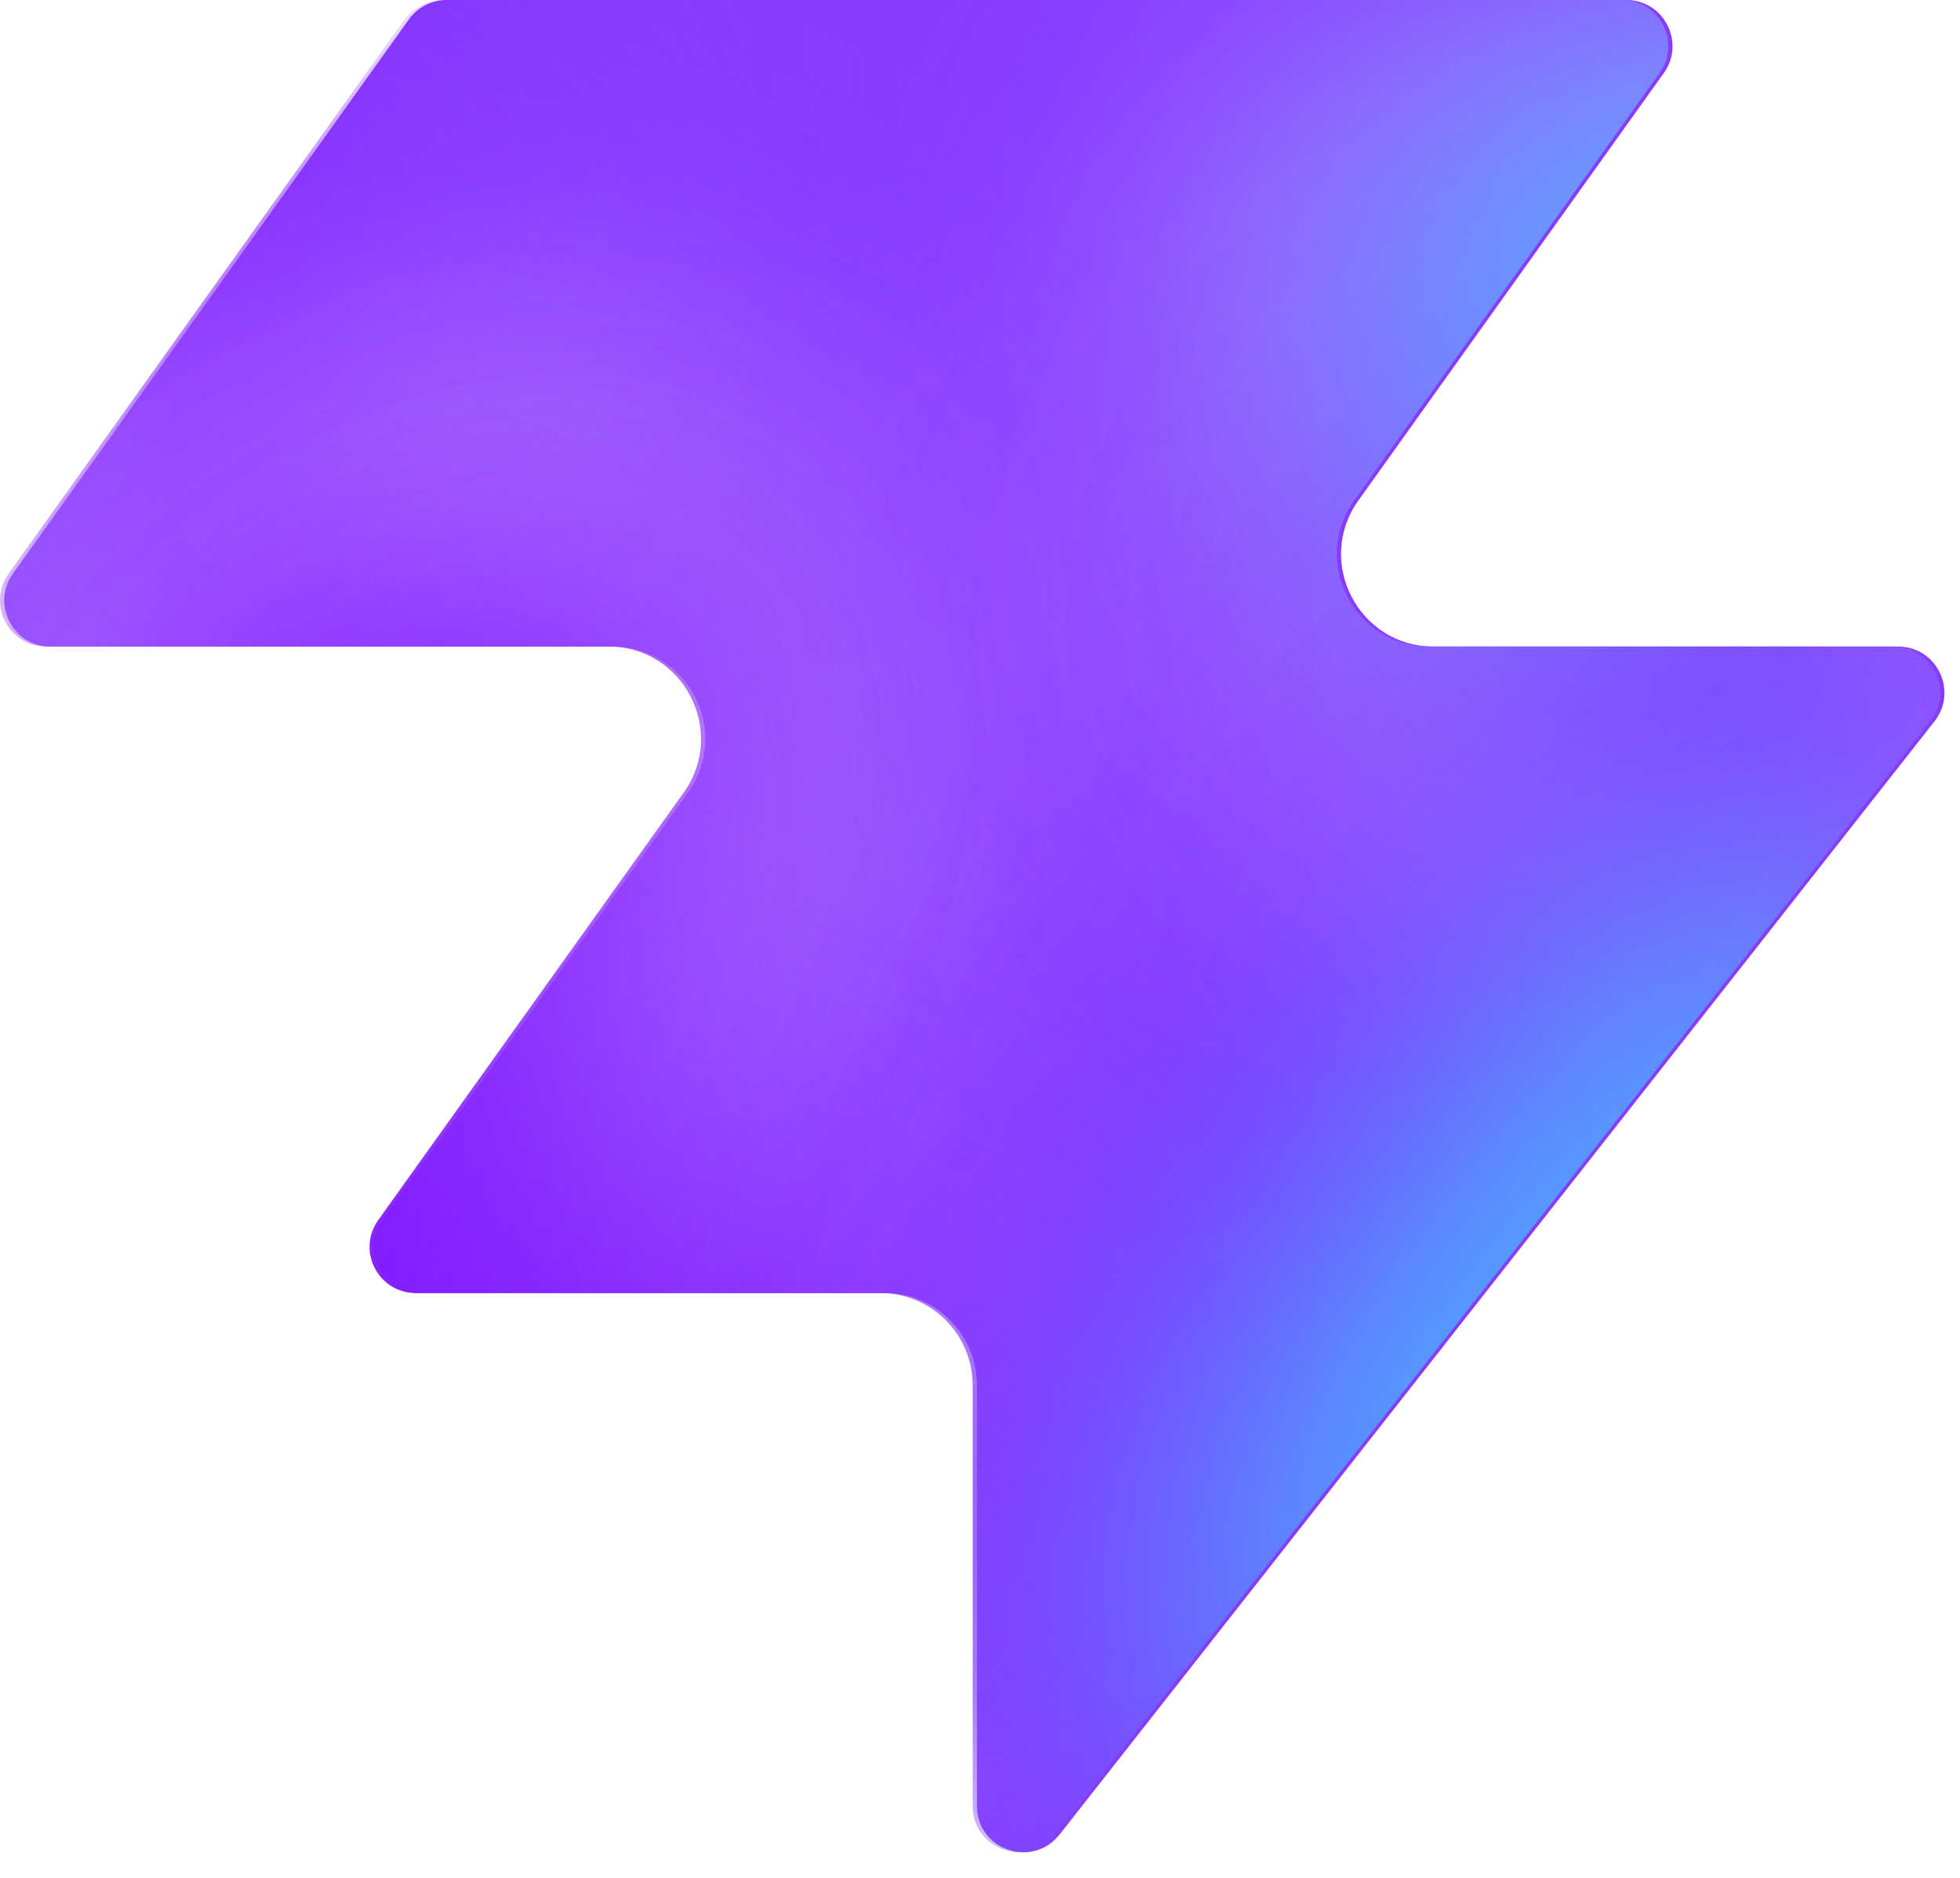
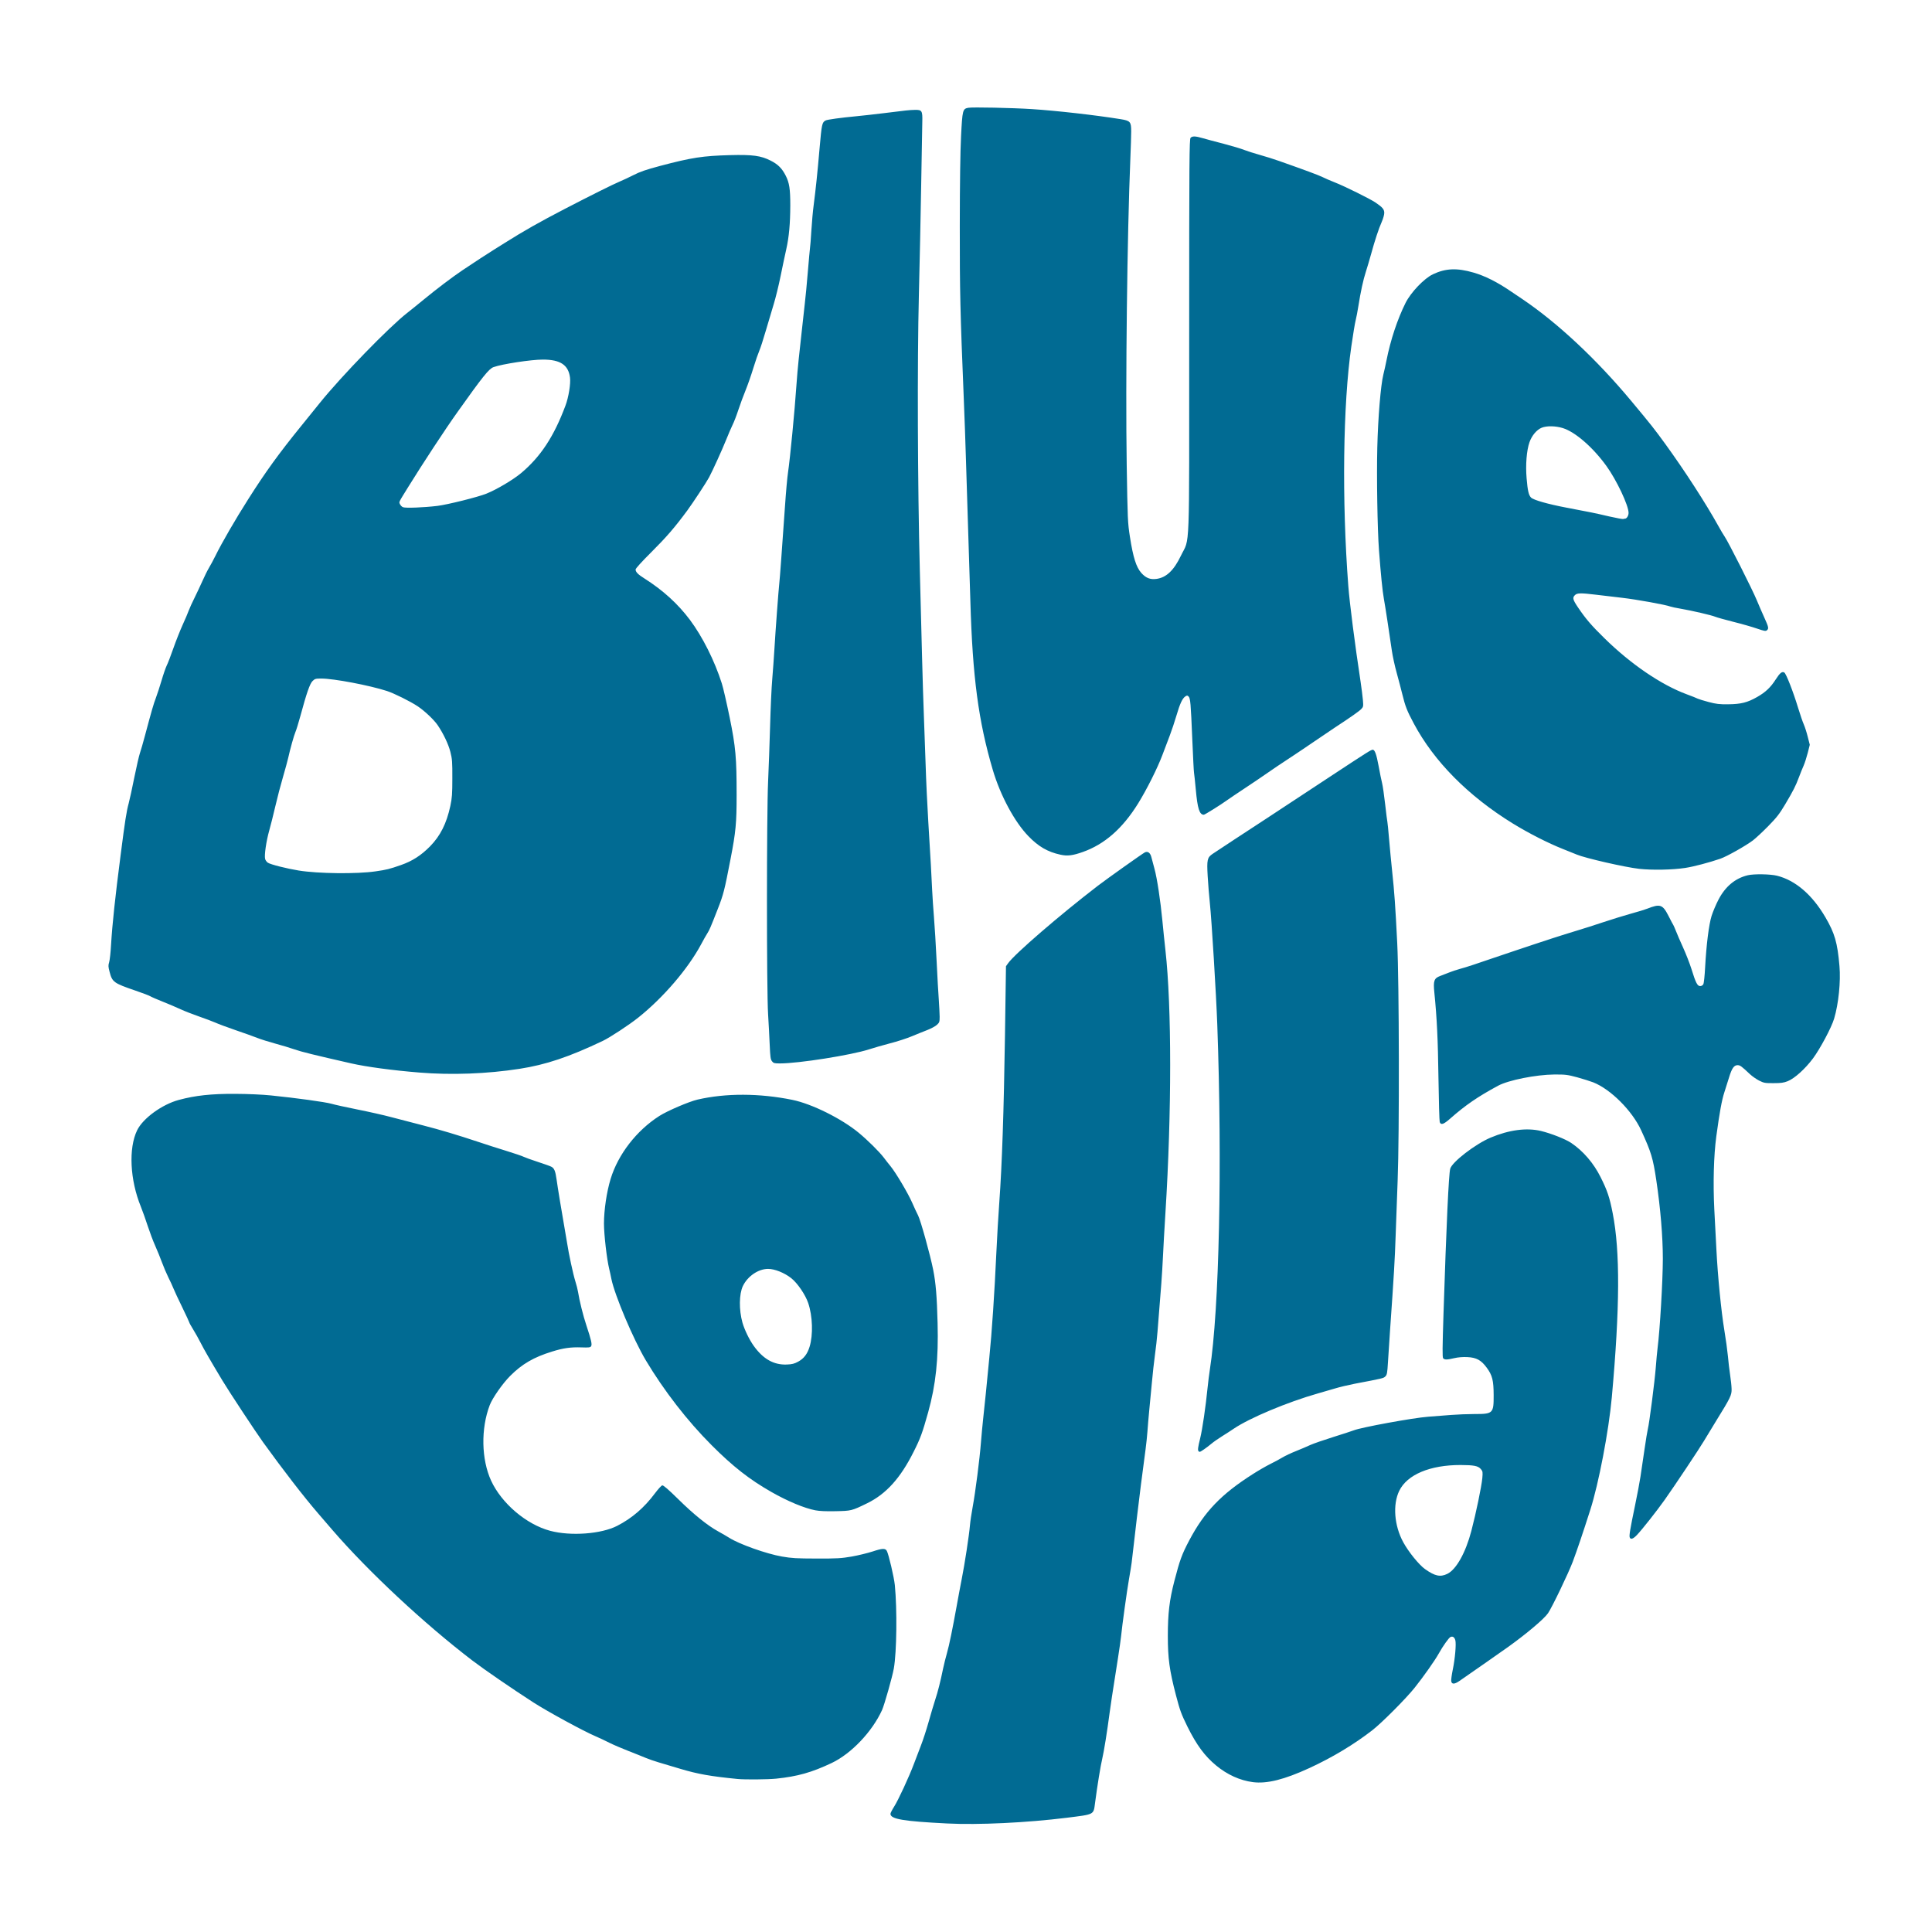
- <svg xmlns="http://www.w3.org/2000/svg" width="48" height="46" fill="none" viewBox="0 0 48 46">
-   <path fill="#863bff" d="M25.946 44.938c-.664.845-2.021.375-2.021-.698V33.937a2.26 2.26 0 0 0-2.262-2.262H10.287c-.92 0-1.456-1.04-.92-1.788l7.48-10.471c1.07-1.497 0-3.578-1.842-3.578H1.237c-.92 0-1.456-1.04-.92-1.788L10.013.474c.214-.297.556-.474.92-.474h28.894c.92 0 1.456 1.04.92 1.788l-7.48 10.471c-1.07 1.498 0 3.579 1.842 3.579h11.377c.943 0 1.473 1.088.89 1.83L25.947 44.94z" style="fill:#863bff;fill:color(display-p3 .525 .23 1);fill-opacity:1" />
-   <mask id="a" width="48" height="46" x="0" y="0" maskUnits="userSpaceOnUse" style="mask-type:alpha">
-     <path fill="#000" d="M25.842 44.938c-.664.844-2.021.375-2.021-.698V33.937a2.26 2.26 0 0 0-2.262-2.262H10.183c-.92 0-1.456-1.04-.92-1.788l7.48-10.471c1.07-1.498 0-3.579-1.842-3.579H1.133c-.92 0-1.456-1.04-.92-1.787L9.91.473c.214-.297.556-.474.92-.474h28.894c.92 0 1.456 1.04.92 1.788l-7.48 10.471c-1.07 1.498 0 3.578 1.842 3.578h11.377c.943 0 1.473 1.088.89 1.832L25.843 44.94z" style="fill:#000;fill-opacity:1" />
-   </mask>
-   <g mask="url(#a)">
-     <g filter="url(#b)">
-       <ellipse cx="5.508" cy="14.704" fill="#ede6ff" rx="5.508" ry="14.704" style="fill:#ede6ff;fill:color(display-p3 .927 .903 1);fill-opacity:1" transform="matrix(.00324 1 1 -.00324 -4.47 31.516)" />
-     </g>
-     <g filter="url(#c)">
-       <ellipse cx="10.399" cy="29.851" fill="#ede6ff" rx="10.399" ry="29.851" style="fill:#ede6ff;fill:color(display-p3 .927 .903 1);fill-opacity:1" transform="matrix(.00324 1 1 -.00324 -39.328 7.883)" />
-     </g>
-     <g filter="url(#d)">
-       <ellipse cx="5.508" cy="30.487" fill="#7e14ff" rx="5.508" ry="30.487" style="fill:#7e14ff;fill:color(display-p3 .492 .077 1);fill-opacity:1" transform="rotate(89.814 -25.913 -14.639)scale(1 -1)" />
-     </g>
-     <g filter="url(#e)">
-       <ellipse cx="5.508" cy="30.599" fill="#7e14ff" rx="5.508" ry="30.599" style="fill:#7e14ff;fill:color(display-p3 .492 .077 1);fill-opacity:1" transform="rotate(89.814 -32.644 -3.334)scale(1 -1)" />
-     </g>
-     <g filter="url(#f)">
-       <ellipse cx="5.508" cy="30.599" fill="#7e14ff" rx="5.508" ry="30.599" style="fill:#7e14ff;fill:color(display-p3 .492 .077 1);fill-opacity:1" transform="matrix(.00324 1 1 -.00324 -34.34 30.47)" />
-     </g>
-     <g filter="url(#g)">
-       <ellipse cx="14.072" cy="22.078" fill="#ede6ff" rx="14.072" ry="22.078" style="fill:#ede6ff;fill:color(display-p3 .927 .903 1);fill-opacity:1" transform="rotate(93.35 24.506 48.493)scale(-1 1)" />
-     </g>
-     <g filter="url(#h)">
-       <ellipse cx="3.47" cy="21.501" fill="#7e14ff" rx="3.47" ry="21.501" style="fill:#7e14ff;fill:color(display-p3 .492 .077 1);fill-opacity:1" transform="rotate(89.009 28.708 47.59)scale(-1 1)" />
-     </g>
-     <g filter="url(#i)">
-       <ellipse cx="3.47" cy="21.501" fill="#7e14ff" rx="3.47" ry="21.501" style="fill:#7e14ff;fill:color(display-p3 .492 .077 1);fill-opacity:1" transform="rotate(89.009 28.708 47.59)scale(-1 1)" />
-     </g>
-     <g filter="url(#j)">
-       <ellipse cx=".387" cy="8.972" fill="#7e14ff" rx="4.407" ry="29.108" style="fill:#7e14ff;fill:color(display-p3 .492 .077 1);fill-opacity:1" transform="rotate(39.51 .387 8.972)" />
-     </g>
-     <g filter="url(#k)">
-       <ellipse cx="47.523" cy="-6.092" fill="#7e14ff" rx="4.407" ry="29.108" style="fill:#7e14ff;fill:color(display-p3 .492 .077 1);fill-opacity:1" transform="rotate(37.892 47.523 -6.092)" />
-     </g>
-     <g filter="url(#l)">
-       <ellipse cx="41.412" cy="6.333" fill="#47bfff" rx="5.971" ry="9.665" style="fill:#47bfff;fill:color(display-p3 .28 .748 1);fill-opacity:1" transform="rotate(37.892 41.412 6.333)" />
-     </g>
-     <g filter="url(#m)">
-       <ellipse cx="-1.879" cy="38.332" fill="#7e14ff" rx="4.407" ry="29.108" style="fill:#7e14ff;fill:color(display-p3 .492 .077 1);fill-opacity:1" transform="rotate(37.892 -1.88 38.332)" />
-     </g>
-     <g filter="url(#n)">
-       <ellipse cx="-1.879" cy="38.332" fill="#7e14ff" rx="4.407" ry="29.108" style="fill:#7e14ff;fill:color(display-p3 .492 .077 1);fill-opacity:1" transform="rotate(37.892 -1.88 38.332)" />
-     </g>
-     <g filter="url(#o)">
-       <ellipse cx="35.651" cy="29.907" fill="#7e14ff" rx="4.407" ry="29.108" style="fill:#7e14ff;fill:color(display-p3 .492 .077 1);fill-opacity:1" transform="rotate(37.892 35.651 29.907)" />
-     </g>
-     <g filter="url(#p)">
-       <ellipse cx="38.418" cy="32.4" fill="#47bfff" rx="5.971" ry="15.297" style="fill:#47bfff;fill:color(display-p3 .28 .748 1);fill-opacity:1" transform="rotate(37.892 38.418 32.4)" />
-     </g>
+ <svg xmlns="http://www.w3.org/2000/svg" viewBox="0 0 64 64" width="64" height="64">
+   <g transform="translate(1.00,1.52) scale(0.17465)">
+     <path fill="#016B93" fill-rule="evenodd" d="M173.92,337.16C165.59,336.74 163.17,336.33 163.17,335.33C163.17,335.18 163.48,334.57 163.85,333.99C164.63,332.79 166.74,328.22 167.63,325.83C167.95,324.96 168.53,323.43 168.93,322.42C169.33,321.41 169.99,319.38 170.40,317.92C170.81,316.45 171.37,314.57 171.64,313.75C172.16,312.18 172.64,310.29 173.16,307.75C173.34,306.93 173.66,305.61 173.89,304.83C174.31,303.38 174.96,300.19 175.76,295.75C176.00,294.38 176.42,292.16 176.68,290.83C177.24,288.03 178.09,282.51 178.25,280.58C178.31,279.85 178.55,278.28 178.77,277.08C179.28,274.34 180.10,267.96 180.33,264.92C180.43,263.63 180.62,261.61 180.75,260.42C180.89,259.22 181.11,257.09 181.25,255.67C181.38,254.25 181.68,251.21 181.91,248.92C182.40,244.09 182.91,236.48 183.25,229.00C183.38,226.11 183.64,221.72 183.82,219.25C184.33,212.26 184.67,202.12 184.89,187.74L185.08,174.56L185.49,173.99C186.72,172.24 195.33,164.81 202.51,159.30C204.30,157.93 211.02,153.16 211.44,152.96C211.99,152.71 212.46,153.06 212.66,153.88C212.75,154.27 213.02,155.26 213.25,156.09C213.74,157.88 214.38,162.09 214.75,165.96C214.89,167.49 215.16,170.03 215.33,171.58C216.52,182.23 216.52,202.28 215.33,221.25C215.15,224.09 214.93,227.99 214.84,229.92C214.69,233.01 214.53,235.25 213.82,243.91C213.73,245.10 213.51,247.09 213.33,248.33C213.16,249.57 212.90,251.90 212.76,253.50C212.61,255.10 212.39,257.50 212.25,258.83C212.12,260.16 211.97,261.96 211.91,262.83C211.85,263.70 211.69,265.20 211.56,266.17C211.13,269.26 210.17,276.85 209.91,279.17C209.77,280.40 209.51,282.65 209.33,284.17C209.15,285.68 208.96,287.29 208.91,287.75C208.85,288.21 208.63,289.60 208.41,290.83C208.02,293.05 207.12,299.55 206.91,301.67C206.85,302.26 206.59,304.10 206.33,305.75C205.16,313.19 204.98,314.36 204.75,316.08C204.25,319.88 203.67,323.46 203.35,324.83C203.03,326.15 202.40,330.01 201.97,333.31C201.67,335.54 201.91,335.41 196.58,336.08C189.01,337.02 179.83,337.46 173.92,337.16Z M231.92,329.32C229.46,329.00 227.06,327.91 224.95,326.17C222.77,324.37 221.22,322.26 219.50,318.79C218.31,316.37 218.08,315.73 217.32,312.83C216.08,308.08 215.78,305.84 215.78,301.58C215.78,297.34 216.08,294.79 217.02,291.17C218.05,287.20 218.44,286.12 219.85,283.45C222.73,278.01 225.91,274.70 231.92,270.88C232.92,270.24 234.39,269.39 235.17,269.00C235.95,268.62 237.00,268.05 237.50,267.75C238.00,267.44 239.17,266.89 240.08,266.53C241.00,266.16 242.24,265.64 242.83,265.36C243.43,265.09 245.40,264.41 247.22,263.84C249.03,263.27 250.76,262.71 251.05,262.59C252.40,262.04 262.30,260.22 265.17,260.01C266.40,259.91 268.38,259.76 269.55,259.67C270.72,259.58 272.69,259.50 273.91,259.50C277.47,259.50 277.59,259.39 277.58,255.92C277.57,253.11 277.33,252.15 276.26,250.70C275.21,249.27 274.32,248.79 272.60,248.70C271.72,248.66 270.85,248.73 270.11,248.90C268.71,249.23 268.26,249.23 268.00,248.92C267.84,248.73 267.86,246.93 268.07,240.38C268.62,223.43 269.06,213.99 269.34,212.98C269.68,211.70 274.10,208.30 276.98,207.08C280.50,205.60 283.82,205.16 286.55,205.81C288.49,206.28 291.20,207.35 292.29,208.08C294.58,209.63 296.54,211.91 297.87,214.58C299.14,217.12 299.57,218.39 300.16,221.42C301.58,228.66 301.53,239.32 299.99,256.33C299.41,262.70 297.50,272.71 295.91,277.67C294.41,282.36 293.42,285.27 292.59,287.50C291.75,289.72 288.68,296.12 287.89,297.28C287.16,298.35 283.87,301.13 280.42,303.61C279.00,304.62 272.48,309.18 271.10,310.12C270.13,310.79 269.61,310.79 269.53,310.13C269.50,309.88 269.63,308.93 269.82,308.01C270.26,305.90 270.50,303.11 270.31,302.40C270.15,301.84 269.83,301.61 269.41,301.78C269.10,301.89 267.94,303.53 267.17,304.92C266.44,306.24 264.25,309.34 262.59,311.42C260.92,313.51 256.35,318.09 254.56,319.48C251.08,322.18 247.00,324.63 242.67,326.63C237.87,328.84 234.58,329.66 231.92,329.32Z M134.17,328.72C129.08,328.22 126.63,327.79 123.33,326.80C121.82,326.34 119.95,325.79 119.17,325.56C118.39,325.33 117.30,324.95 116.75,324.72C116.20,324.49 114.74,323.90 113.50,323.42C112.26,322.94 110.61,322.23 109.83,321.84C109.05,321.44 107.85,320.88 107.17,320.59C104.92,319.63 98.16,315.95 95.44,314.20C91.38,311.58 86.18,308.01 83.88,306.26C74.75,299.28 64.16,289.41 57.32,281.49C56.64,280.70 55.44,279.31 54.66,278.40C51.92,275.23 47.97,270.11 44.16,264.83C42.75,262.87 37.70,255.21 36.45,253.13C34.10,249.22 32.95,247.22 32.31,245.95C31.95,245.24 31.32,244.11 30.91,243.45C30.50,242.80 30.17,242.19 30.17,242.11C30.17,242.04 29.56,240.74 28.83,239.23C28.09,237.73 27.35,236.12 27.17,235.67C26.99,235.21 26.55,234.26 26.19,233.55C25.84,232.83 25.30,231.58 25.00,230.75C24.70,229.92 24.12,228.51 23.72,227.60C23.31,226.70 22.68,225.01 22.30,223.85C21.93,222.70 21.34,221.04 20.99,220.17C18.92,215.10 18.63,209.09 20.28,205.69C21.37,203.42 25.02,200.77 28.20,199.92C31.32,199.08 34.34,198.75 38.83,198.77C41.31,198.78 44.00,198.90 45.67,199.07C50.42,199.55 55.99,200.32 57.14,200.65C57.75,200.83 59.98,201.32 62.08,201.74C64.19,202.16 67.08,202.81 68.50,203.19C69.92,203.56 72.62,204.27 74.50,204.75C77.91,205.63 80.93,206.53 85.17,207.94C86.40,208.36 88.69,209.09 90.25,209.57C91.81,210.05 93.31,210.56 93.58,210.70C93.86,210.84 95.06,211.28 96.24,211.66C97.43,212.05 98.60,212.46 98.84,212.59C99.40,212.87 99.62,213.41 99.84,215.00C100.04,216.46 100.86,221.44 101.33,224.08C101.51,225.09 101.74,226.44 101.84,227.08C102.15,229.14 102.99,233.02 103.40,234.32C103.62,235.01 103.85,235.92 103.91,236.33C104.17,237.98 104.88,240.85 105.49,242.67C106.41,245.44 106.61,246.30 106.39,246.64C106.23,246.88 105.96,246.91 104.53,246.86C102.52,246.79 101.10,246.99 98.99,247.65C95.51,248.72 93.31,250.00 91.04,252.27C89.59,253.72 87.67,256.48 87.16,257.82C85.46,262.29 85.57,268.08 87.42,272.13C89.41,276.45 94.11,280.45 98.63,281.65C102.54,282.69 108.31,282.26 111.33,280.71C114.17,279.25 116.46,277.27 118.50,274.54C119.10,273.74 119.72,273.06 119.89,273.03C120.10,272.99 121.03,273.79 122.89,275.62C125.81,278.50 128.47,280.65 130.48,281.75C131.18,282.13 132.13,282.69 132.60,282.98C134.52,284.20 139.69,286.03 142.60,286.53C144.44,286.85 145.39,286.90 149.17,286.91C153.08,286.92 153.84,286.87 155.83,286.53C157.07,286.31 158.87,285.87 159.82,285.56C161.62,284.96 162.20,284.94 162.48,285.46C162.84,286.15 163.85,290.46 164.00,291.95C164.45,296.57 164.36,304.63 163.81,307.75C163.53,309.34 162.02,314.66 161.57,315.66C159.69,319.77 155.74,323.92 152.02,325.69C148.24,327.48 145.55,328.24 141.48,328.66C139.93,328.82 135.54,328.86 134.17,328.72Z M268.78,289.82C270.48,289.00 272.26,285.82 273.35,281.67C274.24,278.28 275.28,273.24 275.43,271.66C275.53,270.49 275.51,270.37 275.15,269.94C274.62,269.33 273.84,269.18 271.31,269.17C265.51,269.16 261.16,270.99 259.67,274.07C258.41,276.67 258.72,280.67 260.43,283.81C261.45,285.67 263.40,288.08 264.56,288.91C266.43,290.24 267.45,290.46 268.78,289.82Z M303.39,282.90C303.26,282.56 303.44,281.45 304.38,276.92C304.80,274.90 305.27,272.43 305.42,271.42C305.57,270.41 305.91,268.10 306.18,266.28C306.44,264.46 306.73,262.70 306.82,262.36C307.09,261.36 308.13,253.28 308.33,250.67C308.43,249.34 308.58,247.69 308.67,247.00C309.12,243.49 309.66,234.24 309.67,230.08C309.67,225.86 309.22,220.46 308.43,215.17C307.80,210.95 307.46,209.83 305.56,205.69C303.86,201.98 299.78,197.90 296.47,196.59C295.89,196.37 294.52,195.93 293.42,195.63C291.58,195.14 291.22,195.09 289.08,195.10C285.61,195.13 280.38,196.17 278.42,197.23C274.56,199.31 272.21,200.93 269.34,203.46C268.08,204.57 267.58,204.74 267.35,204.12C267.28,203.92 267.17,200.15 267.11,195.75C267.01,188.44 266.82,184.44 266.33,179.55C266.10,177.33 266.28,176.84 267.44,176.41C267.89,176.25 268.66,175.94 269.17,175.74C269.67,175.53 270.53,175.25 271.08,175.10C271.63,174.96 272.83,174.59 273.75,174.28C274.67,173.96 276.35,173.39 277.50,173.01C278.65,172.63 280.60,171.97 281.83,171.55C283.07,171.13 284.65,170.60 285.33,170.38C286.02,170.15 287.60,169.64 288.83,169.23C290.07,168.83 292.10,168.19 293.33,167.82C294.57,167.45 296.90,166.71 298.50,166.17C300.10,165.64 302.43,164.92 303.66,164.58C304.89,164.25 306.26,163.83 306.71,163.65C309.17,162.68 309.63,162.84 310.75,165.03C311.18,165.89 311.59,166.66 311.66,166.75C311.72,166.84 311.95,167.37 312.17,167.92C312.38,168.47 312.98,169.86 313.51,171.02C314.04,172.18 314.76,174.02 315.10,175.10C315.91,177.73 316.23,178.33 316.75,178.33C317.00,178.33 317.23,178.19 317.35,177.97C317.46,177.77 317.61,176.33 317.69,174.76C317.92,170.52 318.40,166.65 318.92,165.00C319.17,164.22 319.75,162.84 320.22,161.94C321.52,159.44 323.38,157.89 325.77,157.31C326.95,157.03 330.05,157.08 331.34,157.40C334.83,158.28 338.01,161.01 340.51,165.29C342.27,168.31 342.79,170.08 343.17,174.53C343.43,177.45 343.00,181.69 342.16,184.50C341.67,186.17 339.50,190.23 338.14,192.06C336.66,194.04 334.66,195.85 333.35,196.37C332.60,196.67 332.08,196.74 330.67,196.74C329.05,196.75 328.84,196.71 327.94,196.26C327.41,195.99 326.62,195.44 326.19,195.04C324.58,193.52 324.32,193.33 323.84,193.33C323.16,193.33 322.75,193.94 322.23,195.65C321.99,196.44 321.59,197.72 321.33,198.50C320.85,199.96 320.42,202.34 319.81,206.83C319.32,210.50 319.18,215.71 319.43,220.67C319.55,222.91 319.73,226.36 319.83,228.33C320.08,233.31 320.74,240.02 321.33,243.58C321.61,245.23 321.91,247.45 322.01,248.50C322.10,249.55 322.29,251.17 322.43,252.08C322.57,253.00 322.70,254.20 322.71,254.75C322.74,255.91 322.52,256.37 319.75,260.85C318.83,262.34 317.81,264.02 317.47,264.60C316.71,265.90 311.81,273.26 310.00,275.80C308.48,277.94 305.75,281.40 304.74,282.46C304.03,283.20 303.56,283.35 303.39,282.90Z M148.92,277.76C146.84,277.36 143.66,276.04 140.58,274.28C136.44,271.92 133.29,269.46 129.25,265.41C124.65,260.81 120.22,255.09 116.76,249.30C114.41,245.35 110.88,237.01 110.24,233.89C110.10,233.17 109.91,232.32 109.83,232.00C109.38,230.20 108.83,225.48 108.83,223.36C108.84,220.76 109.34,217.38 110.09,214.91C111.51,210.25 115.00,205.73 119.34,202.96C120.86,201.99 124.97,200.23 126.58,199.86C131.93,198.62 138.34,198.64 144.56,199.91C148.25,200.66 153.91,203.47 157.17,206.17C158.86,207.57 161.03,209.72 161.88,210.83C162.26,211.34 162.85,212.09 163.19,212.50C164.21,213.75 166.52,217.65 167.29,219.42C167.69,220.33 168.19,221.42 168.41,221.83C168.89,222.75 170.72,229.33 171.28,232.17C171.77,234.67 171.98,237.15 172.11,242.25C172.29,249.07 171.78,253.92 170.32,259.17C169.23,263.07 168.85,264.12 167.55,266.69C165.06,271.67 162.33,274.68 158.74,276.43C155.81,277.86 155.74,277.87 152.75,277.93C150.98,277.97 149.69,277.91 148.92,277.76Z M221.61,266.56C221.42,266.36 221.49,265.81 221.92,264.08C222.32,262.46 222.96,258.13 223.33,254.42C223.43,253.41 223.62,251.91 223.75,251.08C225.53,239.70 226.12,212.27 225.16,185.67C224.95,179.88 224.09,165.78 223.75,162.58C223.61,161.30 223.43,159.02 223.34,157.51C223.16,154.35 223.25,153.95 224.28,153.25C224.94,152.80 231.22,148.67 234.42,146.59C236.17,145.44 241.92,141.66 246.33,138.75C253.76,133.86 254.33,133.50 254.65,133.50C255.04,133.50 255.35,134.38 255.76,136.59C255.99,137.87 256.29,139.33 256.42,139.84C256.55,140.35 256.81,142.15 257.00,143.84C257.19,145.53 257.38,147.03 257.42,147.17C257.46,147.30 257.61,148.80 257.75,150.50C257.89,152.20 258.16,154.93 258.33,156.58C258.75,160.51 258.93,163.02 259.29,170.17C259.66,177.57 259.71,206.43 259.37,215.17C259.26,218.15 259.09,222.87 258.99,225.67C258.83,230.32 258.68,232.93 257.92,243.75C257.78,245.77 257.60,248.45 257.53,249.72C257.41,251.72 257.35,252.06 257.04,252.36C256.69,252.72 256.57,252.74 251.25,253.75C250.06,253.98 248.33,254.39 247.42,254.67C246.50,254.94 245.08,255.36 244.25,255.59C238.46,257.24 231.32,260.23 228.27,262.29C227.80,262.61 226.82,263.25 226.09,263.70C225.36,264.15 224.42,264.81 224.01,265.16C223.15,265.88 222.01,266.67 221.84,266.67C221.77,266.67 221.67,266.62 221.61,266.56Z M145.66,249.57C146.74,248.98 147.40,248.13 147.83,246.74C148.52,244.50 148.41,240.93 147.57,238.45C147.03,236.86 145.53,234.66 144.35,233.73C143.04,232.70 141.21,231.97 139.96,231.97C138.11,231.97 136.08,233.35 135.18,235.22C134.45,236.76 134.42,239.75 135.10,242.17C135.49,243.52 136.39,245.39 137.23,246.56C139.02,249.07 141.04,250.21 143.51,250.11C144.52,250.07 144.94,249.96 145.66,249.57Z M73.83,194.73C68.66,194.31 63.81,193.65 60.92,193.00C53.85,191.39 51.49,190.81 50.17,190.35C49.39,190.07 47.74,189.58 46.50,189.24C45.26,188.90 43.72,188.42 43.07,188.16C42.43,187.90 40.59,187.25 38.99,186.70C37.39,186.15 35.64,185.50 35.10,185.25C34.55,185.01 33.16,184.49 32.01,184.09C30.86,183.69 29.32,183.09 28.58,182.75C27.85,182.41 26.33,181.76 25.20,181.31C24.07,180.86 22.98,180.39 22.78,180.26C22.58,180.13 21.33,179.65 20.00,179.20C15.85,177.78 15.56,177.58 15.06,175.63C14.80,174.66 14.79,174.40 14.98,173.79C15.10,173.40 15.26,171.92 15.34,170.50C15.57,166.58 16.11,161.55 17.16,153.42C18.00,146.89 18.26,145.22 18.68,143.68C18.86,143.01 19.35,140.79 19.75,138.76C20.16,136.73 20.64,134.65 20.81,134.15C20.99,133.64 21.41,132.18 21.75,130.90C23.07,125.97 23.38,124.88 23.84,123.67C24.10,122.98 24.59,121.48 24.93,120.33C25.26,119.19 25.71,117.91 25.91,117.50C26.12,117.09 26.68,115.62 27.16,114.25C27.64,112.88 28.43,110.89 28.91,109.83C29.39,108.78 29.92,107.54 30.08,107.08C30.25,106.62 30.74,105.54 31.18,104.67C31.61,103.80 32.28,102.37 32.67,101.50C33.05,100.63 33.61,99.50 33.91,99.00C34.21,98.50 34.76,97.48 35.12,96.75C36.33,94.28 38.93,89.79 41.37,85.96C44.60,80.86 47.15,77.33 51.42,72.07C52.88,70.26 54.46,68.31 54.92,67.74C59.06,62.60 68.11,53.29 71.52,50.64C72.04,50.24 73.46,49.09 74.69,48.08C77.11,46.09 80.04,43.87 81.97,42.57C83.99,41.21 87.04,39.22 87.83,38.74C88.25,38.49 89.26,37.86 90.08,37.33C93.60,35.11 96.71,33.35 101.42,30.91C106.32,28.37 110.57,26.25 111.75,25.76C112.48,25.45 113.66,24.90 114.36,24.54C115.68,23.86 116.74,23.50 119.50,22.76C125.48,21.18 127.56,20.86 132.75,20.72C137.02,20.61 138.60,20.82 140.46,21.77C141.84,22.47 142.61,23.24 143.31,24.63C143.99,25.97 144.17,27.13 144.17,30.24C144.16,33.70 143.93,36.25 143.41,38.56C143.18,39.58 142.69,41.88 142.33,43.67C141.97,45.45 141.37,47.89 141.00,49.08C140.63,50.27 139.96,52.52 139.51,54.08C139.06,55.64 138.51,57.33 138.29,57.83C138.07,58.34 137.56,59.80 137.17,61.08C136.78,62.37 136.13,64.24 135.72,65.25C135.30,66.26 134.68,67.96 134.32,69.04C133.97,70.11 133.48,71.38 133.23,71.87C132.99,72.35 132.43,73.65 131.99,74.75C131.29,76.51 129.40,80.66 128.77,81.83C128.27,82.77 125.69,86.69 124.63,88.13C122.27,91.33 120.68,93.17 117.80,96.04C116.02,97.81 114.83,99.12 114.83,99.31C114.83,99.79 115.29,100.26 116.54,101.04C120.02,103.25 122.84,105.81 125.13,108.86C127.52,112.06 129.81,116.61 131.18,120.92C131.45,121.74 132.11,124.65 132.67,127.37C133.82,133.03 133.99,134.99 133.99,142.08C133.99,147.40 133.84,149.06 132.84,154.22C131.68,160.21 131.51,160.91 130.43,163.67C129.03,167.25 128.84,167.69 128.43,168.33C128.22,168.65 127.69,169.59 127.25,170.42C124.74,175.09 120.09,180.51 115.33,184.31C113.63,185.67 109.94,188.10 108.58,188.74C102.22,191.77 97.80,193.25 92.83,194.02C86.65,194.98 79.89,195.23 73.83,194.73Z M140.70,192.59C140.43,192.24 140.37,191.79 140.27,189.55C140.21,188.10 140.07,185.45 139.96,183.67C139.67,179.09 139.68,145.65 139.96,139.58C140.08,137.11 140.24,132.36 140.34,129.02C140.43,125.69 140.61,121.67 140.75,120.10C140.88,118.53 141.07,115.90 141.17,114.25C141.36,110.98 141.94,103.20 142.08,102.00C142.18,101.20 142.63,94.97 143.17,87.25C143.34,84.68 143.60,81.83 143.74,80.91C144.14,78.17 145.00,69.30 145.33,64.42C145.43,62.95 145.62,60.77 145.75,59.58C145.89,58.39 146.15,55.99 146.33,54.25C146.51,52.51 146.77,50.15 146.91,49.00C147.05,47.85 147.32,45.08 147.50,42.83C147.69,40.59 147.87,38.56 147.91,38.33C147.96,38.10 148.07,36.60 148.17,35.00C148.27,33.40 148.46,31.26 148.60,30.25C149.00,27.17 149.32,24.13 149.73,19.37C150.13,14.81 150.20,14.51 150.86,14.15C151.20,13.97 153.77,13.62 156.75,13.34C157.85,13.24 160.17,12.97 161.92,12.76C166.14,12.23 166.76,12.16 167.81,12.14C169.14,12.11 169.26,12.30 169.21,14.38C169.19,15.32 169.09,20.66 169.00,26.25C168.91,31.84 168.71,41.29 168.56,47.25C168.24,60.10 168.32,83.39 168.74,99.50C168.88,105.05 169.07,112.55 169.17,116.17C169.26,119.79 169.41,124.59 169.50,126.83C169.58,129.08 169.74,133.35 169.84,136.33C169.93,139.31 170.16,144.15 170.34,147.08C170.79,154.45 170.97,157.54 171.08,160.17C171.14,161.40 171.29,163.69 171.42,165.25C171.55,166.81 171.78,170.51 171.92,173.47C172.06,176.44 172.25,179.82 172.34,180.97C172.42,182.13 172.49,183.56 172.50,184.14C172.50,185.11 172.46,185.24 171.99,185.67C171.71,185.94 170.91,186.37 170.20,186.65C169.49,186.92 168.17,187.46 167.25,187.84C166.33,188.23 164.46,188.84 163.08,189.19C161.71,189.55 159.91,190.07 159.08,190.34C155.74,191.42 145.77,193.00 142.22,193.00C141.15,193.00 140.99,192.96 140.70,192.59Z M65.50,156.57C67.65,156.26 68.12,156.14 70.33,155.37C72.48,154.62 74.14,153.55 75.83,151.84C77.79,149.85 78.97,147.50 79.69,144.17C80.01,142.67 80.07,141.91 80.07,138.92C80.08,135.81 80.04,135.25 79.70,133.92C79.33,132.45 78.37,130.43 77.28,128.83C76.58,127.81 74.81,126.13 73.50,125.26C72.09,124.32 69.04,122.81 67.67,122.36C64.33,121.28 57.59,120.00 55.22,120.00C54.13,120.00 53.99,120.04 53.55,120.48C53.04,120.98 52.43,122.74 51.23,127.17C50.89,128.40 50.49,129.73 50.32,130.11C50.02,130.82 49.32,133.32 48.93,135.08C48.81,135.63 48.36,137.25 47.95,138.67C47.53,140.09 46.88,142.56 46.51,144.17C46.14,145.77 45.61,147.87 45.34,148.83C44.78,150.80 44.38,153.52 44.56,154.21C44.62,154.46 44.86,154.78 45.08,154.93C45.59,155.27 48.69,156.05 50.92,156.41C54.63,157.01 61.96,157.09 65.50,156.57Z M305.17,156.09C302.44,155.78 294.90,154.05 293.33,153.38C293.01,153.24 291.81,152.76 290.67,152.31C287.90,151.21 284.28,149.37 281.23,147.50C272.77,142.29 266.26,135.72 262.42,128.50C261.14,126.10 260.82,125.29 260.24,122.92C260.04,122.09 259.57,120.31 259.20,118.96C258.82,117.61 258.41,115.69 258.27,114.71C257.77,111.24 257.01,106.23 256.75,104.83C256.49,103.41 256.17,100.18 255.83,95.67C255.53,91.62 255.37,81.72 255.51,76.17C255.65,70.44 256.16,64.34 256.66,62.33C256.83,61.65 257.10,60.45 257.25,59.67C258.01,55.81 259.32,51.86 260.87,48.75C261.88,46.74 264.39,44.11 266.06,43.32C268.46,42.18 270.62,42.09 273.73,42.99C275.92,43.62 278.22,44.77 280.83,46.55C281.25,46.83 282.22,47.49 283.00,48.01C289.69,52.52 297.07,59.42 303.67,67.34C307.56,72.01 308.00,72.57 310.19,75.58C313.84,80.62 317.79,86.72 320.21,91.08C320.67,91.91 321.20,92.80 321.38,93.05C322.07,94.04 326.70,103.20 327.50,105.17C327.86,106.04 328.49,107.50 328.91,108.42C329.74,110.25 329.80,110.52 329.40,110.85C329.17,111.04 328.90,110.99 327.56,110.53C326.70,110.23 324.70,109.65 323.12,109.26C321.53,108.86 319.96,108.42 319.62,108.28C318.91,107.98 315.24,107.13 313.04,106.75C312.19,106.61 311.31,106.42 311.10,106.34C310.18,105.99 304.69,105.00 301.92,104.68C300.27,104.49 298.02,104.22 296.92,104.09C294.11,103.75 293.41,103.76 293.00,104.17C292.49,104.67 292.58,105.03 293.60,106.54C295.08,108.72 296.12,109.93 298.60,112.36C303.60,117.27 309.37,121.20 314.19,122.98C315.17,123.34 316.12,123.72 316.30,123.82C316.49,123.91 317.41,124.20 318.36,124.45C319.81,124.83 320.40,124.90 322.08,124.88C324.49,124.86 325.74,124.54 327.57,123.49C329.15,122.59 330.11,121.68 331.07,120.18C331.88,118.92 332.27,118.61 332.70,118.85C333.05,119.04 334.40,122.50 335.32,125.54C335.71,126.81 336.19,128.23 336.41,128.71C336.62,129.19 336.96,130.25 337.16,131.07L337.54,132.56L337.16,134.07C336.95,134.90 336.60,136.00 336.38,136.50C336.15,137.00 335.76,137.99 335.49,138.70C334.88,140.35 334.41,141.27 332.86,143.88C331.80,145.66 331.27,146.35 329.67,147.98C328.61,149.06 327.30,150.28 326.75,150.70C325.37,151.74 321.80,153.75 320.58,154.17C318.46,154.90 315.50,155.68 313.91,155.92C311.49,156.29 307.64,156.36 305.17,156.09Z M195.42,153.41C192.98,152.88 191.24,151.87 189.32,149.88C186.71,147.19 184.01,142.17 182.58,137.33C179.86,128.12 178.74,119.70 178.33,105.42C178.24,102.12 178.05,96.08 177.91,92.00C177.78,87.92 177.59,82.00 177.50,78.83C177.41,75.67 177.22,70.35 177.08,67.00C176.40,50.53 176.31,46.50 176.32,34.17C176.33,25.89 176.41,20.06 176.56,17.13C176.81,12.16 176.87,11.94 177.93,11.74C178.70,11.59 186.25,11.75 190.00,11.99C194.65,12.29 202.07,13.13 206.83,13.90C208.67,14.20 208.83,14.39 208.83,16.23C208.83,16.97 208.76,19.31 208.67,21.42C208.07,35.67 207.74,63.58 207.98,79.45C208.15,89.90 208.17,90.42 208.59,93.12C209.20,97.05 209.79,98.89 210.76,99.98C211.63,100.94 212.45,101.26 213.62,101.10C215.49,100.85 216.93,99.48 218.26,96.70C220.00,93.08 219.83,97.54 219.83,54.99C219.83,21.30 219.86,17.67 220.10,17.43C220.44,17.08 221.02,17.10 222.42,17.51C223.06,17.70 224.86,18.18 226.42,18.58C227.97,18.99 229.70,19.50 230.25,19.73C230.80,19.95 232.11,20.37 233.17,20.66C234.22,20.95 235.91,21.48 236.92,21.84C241.77,23.55 244.37,24.51 245.11,24.88C245.55,25.11 246.62,25.56 247.47,25.90C249.31,26.62 254.10,28.99 255.17,29.71C256.50,30.61 256.83,31.00 256.83,31.68C256.83,32.02 256.62,32.78 256.36,33.36C255.79,34.63 255.04,36.90 254.33,39.50C254.04,40.55 253.59,42.06 253.34,42.84C252.85,44.33 252.35,46.63 251.91,49.42C251.77,50.33 251.54,51.51 251.41,52.03C251.27,52.55 250.90,54.80 250.58,57.03C249.00,67.96 248.77,86.20 250.01,102.42C250.25,105.63 251.26,113.50 252.34,120.60C252.52,121.81 252.72,123.37 252.78,124.07C252.88,125.26 252.86,125.37 252.48,125.77C252.10,126.18 250.51,127.30 247.41,129.33C246.64,129.84 244.92,131.00 243.58,131.92C242.24,132.83 240.52,134.00 239.75,134.50C237.44,136.01 235.32,137.44 234.17,138.25C233.57,138.68 231.88,139.81 230.42,140.78C228.95,141.75 227.38,142.81 226.92,143.14C225.87,143.91 222.79,145.83 222.61,145.83C221.78,145.83 221.41,144.68 221.08,141.01C220.94,139.49 220.79,138.09 220.75,137.89C220.70,137.69 220.56,134.84 220.42,131.55C220.13,124.62 220.06,123.75 219.71,123.40C219.50,123.19 219.41,123.18 219.11,123.38C218.54,123.75 218.07,124.77 217.42,127.00C217.08,128.15 216.51,129.87 216.14,130.83C215.77,131.80 215.15,133.45 214.75,134.50C213.81,137.00 211.78,141.05 210.15,143.68C207.20,148.44 203.78,151.44 199.64,152.90C197.75,153.57 196.73,153.70 195.42,153.41Z M302.50,89.67C302.82,89.67 303.17,89.11 303.17,88.58C303.17,87.16 300.90,82.36 298.96,79.67C296.40,76.13 293.05,73.22 290.69,72.49C289.32,72.07 287.65,72.04 286.70,72.42C285.75,72.80 284.82,73.90 284.37,75.19C283.83,76.73 283.61,79.49 283.83,82.02C284.03,84.40 284.23,85.23 284.67,85.67C285.14,86.14 287.85,86.91 291.42,87.59C295.88,88.43 296.77,88.61 299.50,89.25C300.83,89.55 302.02,89.77 302.14,89.74C302.26,89.70 302.42,89.67 302.50,89.67Z M77.25,87.25C79.18,87.01 84.92,85.58 86.53,84.93C88.52,84.13 91.61,82.29 93.14,81.01C96.83,77.90 99.33,74.10 101.52,68.25C102.12,66.67 102.54,64.08 102.39,62.92C102.09,60.52 100.56,59.50 97.25,59.50C95.02,59.50 89.51,60.34 87.88,60.93C87.01,61.25 85.86,62.68 81.07,69.42C78.80,72.59 74.35,79.38 71.70,83.67C69.82,86.71 69.93,86.47 70.14,86.93C70.25,87.16 70.50,87.42 70.71,87.50C71.16,87.70 74.69,87.56 77.25,87.25Z" />
  </g>
-   <defs>
-     <filter id="b" width="60.045" height="41.654" x="-19.77" y="16.149" color-interpolation-filters="sRGB" filterUnits="userSpaceOnUse">
-       <feFlood flood-opacity="0" result="BackgroundImageFix" />
-       <feBlend in="SourceGraphic" in2="BackgroundImageFix" result="shape" />
-       <feGaussianBlur result="effect1_foregroundBlur_2002_17158" stdDeviation="7.659" />
-     </filter>
-     <filter id="c" width="90.34" height="51.437" x="-54.613" y="-7.533" color-interpolation-filters="sRGB" filterUnits="userSpaceOnUse">
-       <feFlood flood-opacity="0" result="BackgroundImageFix" />
-       <feBlend in="SourceGraphic" in2="BackgroundImageFix" result="shape" />
-       <feGaussianBlur result="effect1_foregroundBlur_2002_17158" stdDeviation="7.659" />
-     </filter>
-     <filter id="d" width="79.355" height="29.4" x="-49.64" y="2.03" color-interpolation-filters="sRGB" filterUnits="userSpaceOnUse">
-       <feFlood flood-opacity="0" result="BackgroundImageFix" />
-       <feBlend in="SourceGraphic" in2="BackgroundImageFix" result="shape" />
-       <feGaussianBlur result="effect1_foregroundBlur_2002_17158" stdDeviation="4.596" />
-     </filter>
-     <filter id="e" width="79.579" height="29.4" x="-45.045" y="20.029" color-interpolation-filters="sRGB" filterUnits="userSpaceOnUse">
-       <feFlood flood-opacity="0" result="BackgroundImageFix" />
-       <feBlend in="SourceGraphic" in2="BackgroundImageFix" result="shape" />
-       <feGaussianBlur result="effect1_foregroundBlur_2002_17158" stdDeviation="4.596" />
-     </filter>
-     <filter id="f" width="79.579" height="29.4" x="-43.513" y="21.178" color-interpolation-filters="sRGB" filterUnits="userSpaceOnUse">
-       <feFlood flood-opacity="0" result="BackgroundImageFix" />
-       <feBlend in="SourceGraphic" in2="BackgroundImageFix" result="shape" />
-       <feGaussianBlur result="effect1_foregroundBlur_2002_17158" stdDeviation="4.596" />
-     </filter>
-     <filter id="g" width="74.749" height="58.852" x="15.756" y="-17.901" color-interpolation-filters="sRGB" filterUnits="userSpaceOnUse">
-       <feFlood flood-opacity="0" result="BackgroundImageFix" />
-       <feBlend in="SourceGraphic" in2="BackgroundImageFix" result="shape" />
-       <feGaussianBlur result="effect1_foregroundBlur_2002_17158" stdDeviation="7.659" />
-     </filter>
-     <filter id="h" width="61.377" height="25.362" x="23.548" y="2.284" color-interpolation-filters="sRGB" filterUnits="userSpaceOnUse">
-       <feFlood flood-opacity="0" result="BackgroundImageFix" />
-       <feBlend in="SourceGraphic" in2="BackgroundImageFix" result="shape" />
-       <feGaussianBlur result="effect1_foregroundBlur_2002_17158" stdDeviation="4.596" />
-     </filter>
-     <filter id="i" width="61.377" height="25.362" x="23.548" y="2.284" color-interpolation-filters="sRGB" filterUnits="userSpaceOnUse">
-       <feFlood flood-opacity="0" result="BackgroundImageFix" />
-       <feBlend in="SourceGraphic" in2="BackgroundImageFix" result="shape" />
-       <feGaussianBlur result="effect1_foregroundBlur_2002_17158" stdDeviation="4.596" />
-     </filter>
-     <filter id="j" width="56.045" height="63.649" x="-27.636" y="-22.853" color-interpolation-filters="sRGB" filterUnits="userSpaceOnUse">
-       <feFlood flood-opacity="0" result="BackgroundImageFix" />
-       <feBlend in="SourceGraphic" in2="BackgroundImageFix" result="shape" />
-       <feGaussianBlur result="effect1_foregroundBlur_2002_17158" stdDeviation="4.596" />
-     </filter>
-     <filter id="k" width="54.814" height="64.646" x="20.116" y="-38.415" color-interpolation-filters="sRGB" filterUnits="userSpaceOnUse">
-       <feFlood flood-opacity="0" result="BackgroundImageFix" />
-       <feBlend in="SourceGraphic" in2="BackgroundImageFix" result="shape" />
-       <feGaussianBlur result="effect1_foregroundBlur_2002_17158" stdDeviation="4.596" />
-     </filter>
-     <filter id="l" width="33.541" height="35.313" x="24.641" y="-11.323" color-interpolation-filters="sRGB" filterUnits="userSpaceOnUse">
-       <feFlood flood-opacity="0" result="BackgroundImageFix" />
-       <feBlend in="SourceGraphic" in2="BackgroundImageFix" result="shape" />
-       <feGaussianBlur result="effect1_foregroundBlur_2002_17158" stdDeviation="4.596" />
-     </filter>
-     <filter id="m" width="54.814" height="64.646" x="-29.286" y="6.009" color-interpolation-filters="sRGB" filterUnits="userSpaceOnUse">
-       <feFlood flood-opacity="0" result="BackgroundImageFix" />
-       <feBlend in="SourceGraphic" in2="BackgroundImageFix" result="shape" />
-       <feGaussianBlur result="effect1_foregroundBlur_2002_17158" stdDeviation="4.596" />
-     </filter>
-     <filter id="n" width="54.814" height="64.646" x="-29.286" y="6.009" color-interpolation-filters="sRGB" filterUnits="userSpaceOnUse">
-       <feFlood flood-opacity="0" result="BackgroundImageFix" />
-       <feBlend in="SourceGraphic" in2="BackgroundImageFix" result="shape" />
-       <feGaussianBlur result="effect1_foregroundBlur_2002_17158" stdDeviation="4.596" />
-     </filter>
-     <filter id="o" width="54.814" height="64.646" x="8.244" y="-2.416" color-interpolation-filters="sRGB" filterUnits="userSpaceOnUse">
-       <feFlood flood-opacity="0" result="BackgroundImageFix" />
-       <feBlend in="SourceGraphic" in2="BackgroundImageFix" result="shape" />
-       <feGaussianBlur result="effect1_foregroundBlur_2002_17158" stdDeviation="4.596" />
-     </filter>
-     <filter id="p" width="39.409" height="43.623" x="18.713" y="10.588" color-interpolation-filters="sRGB" filterUnits="userSpaceOnUse">
-       <feFlood flood-opacity="0" result="BackgroundImageFix" />
-       <feBlend in="SourceGraphic" in2="BackgroundImageFix" result="shape" />
-       <feGaussianBlur result="effect1_foregroundBlur_2002_17158" stdDeviation="4.596" />
-     </filter>
-   </defs>
</svg>
